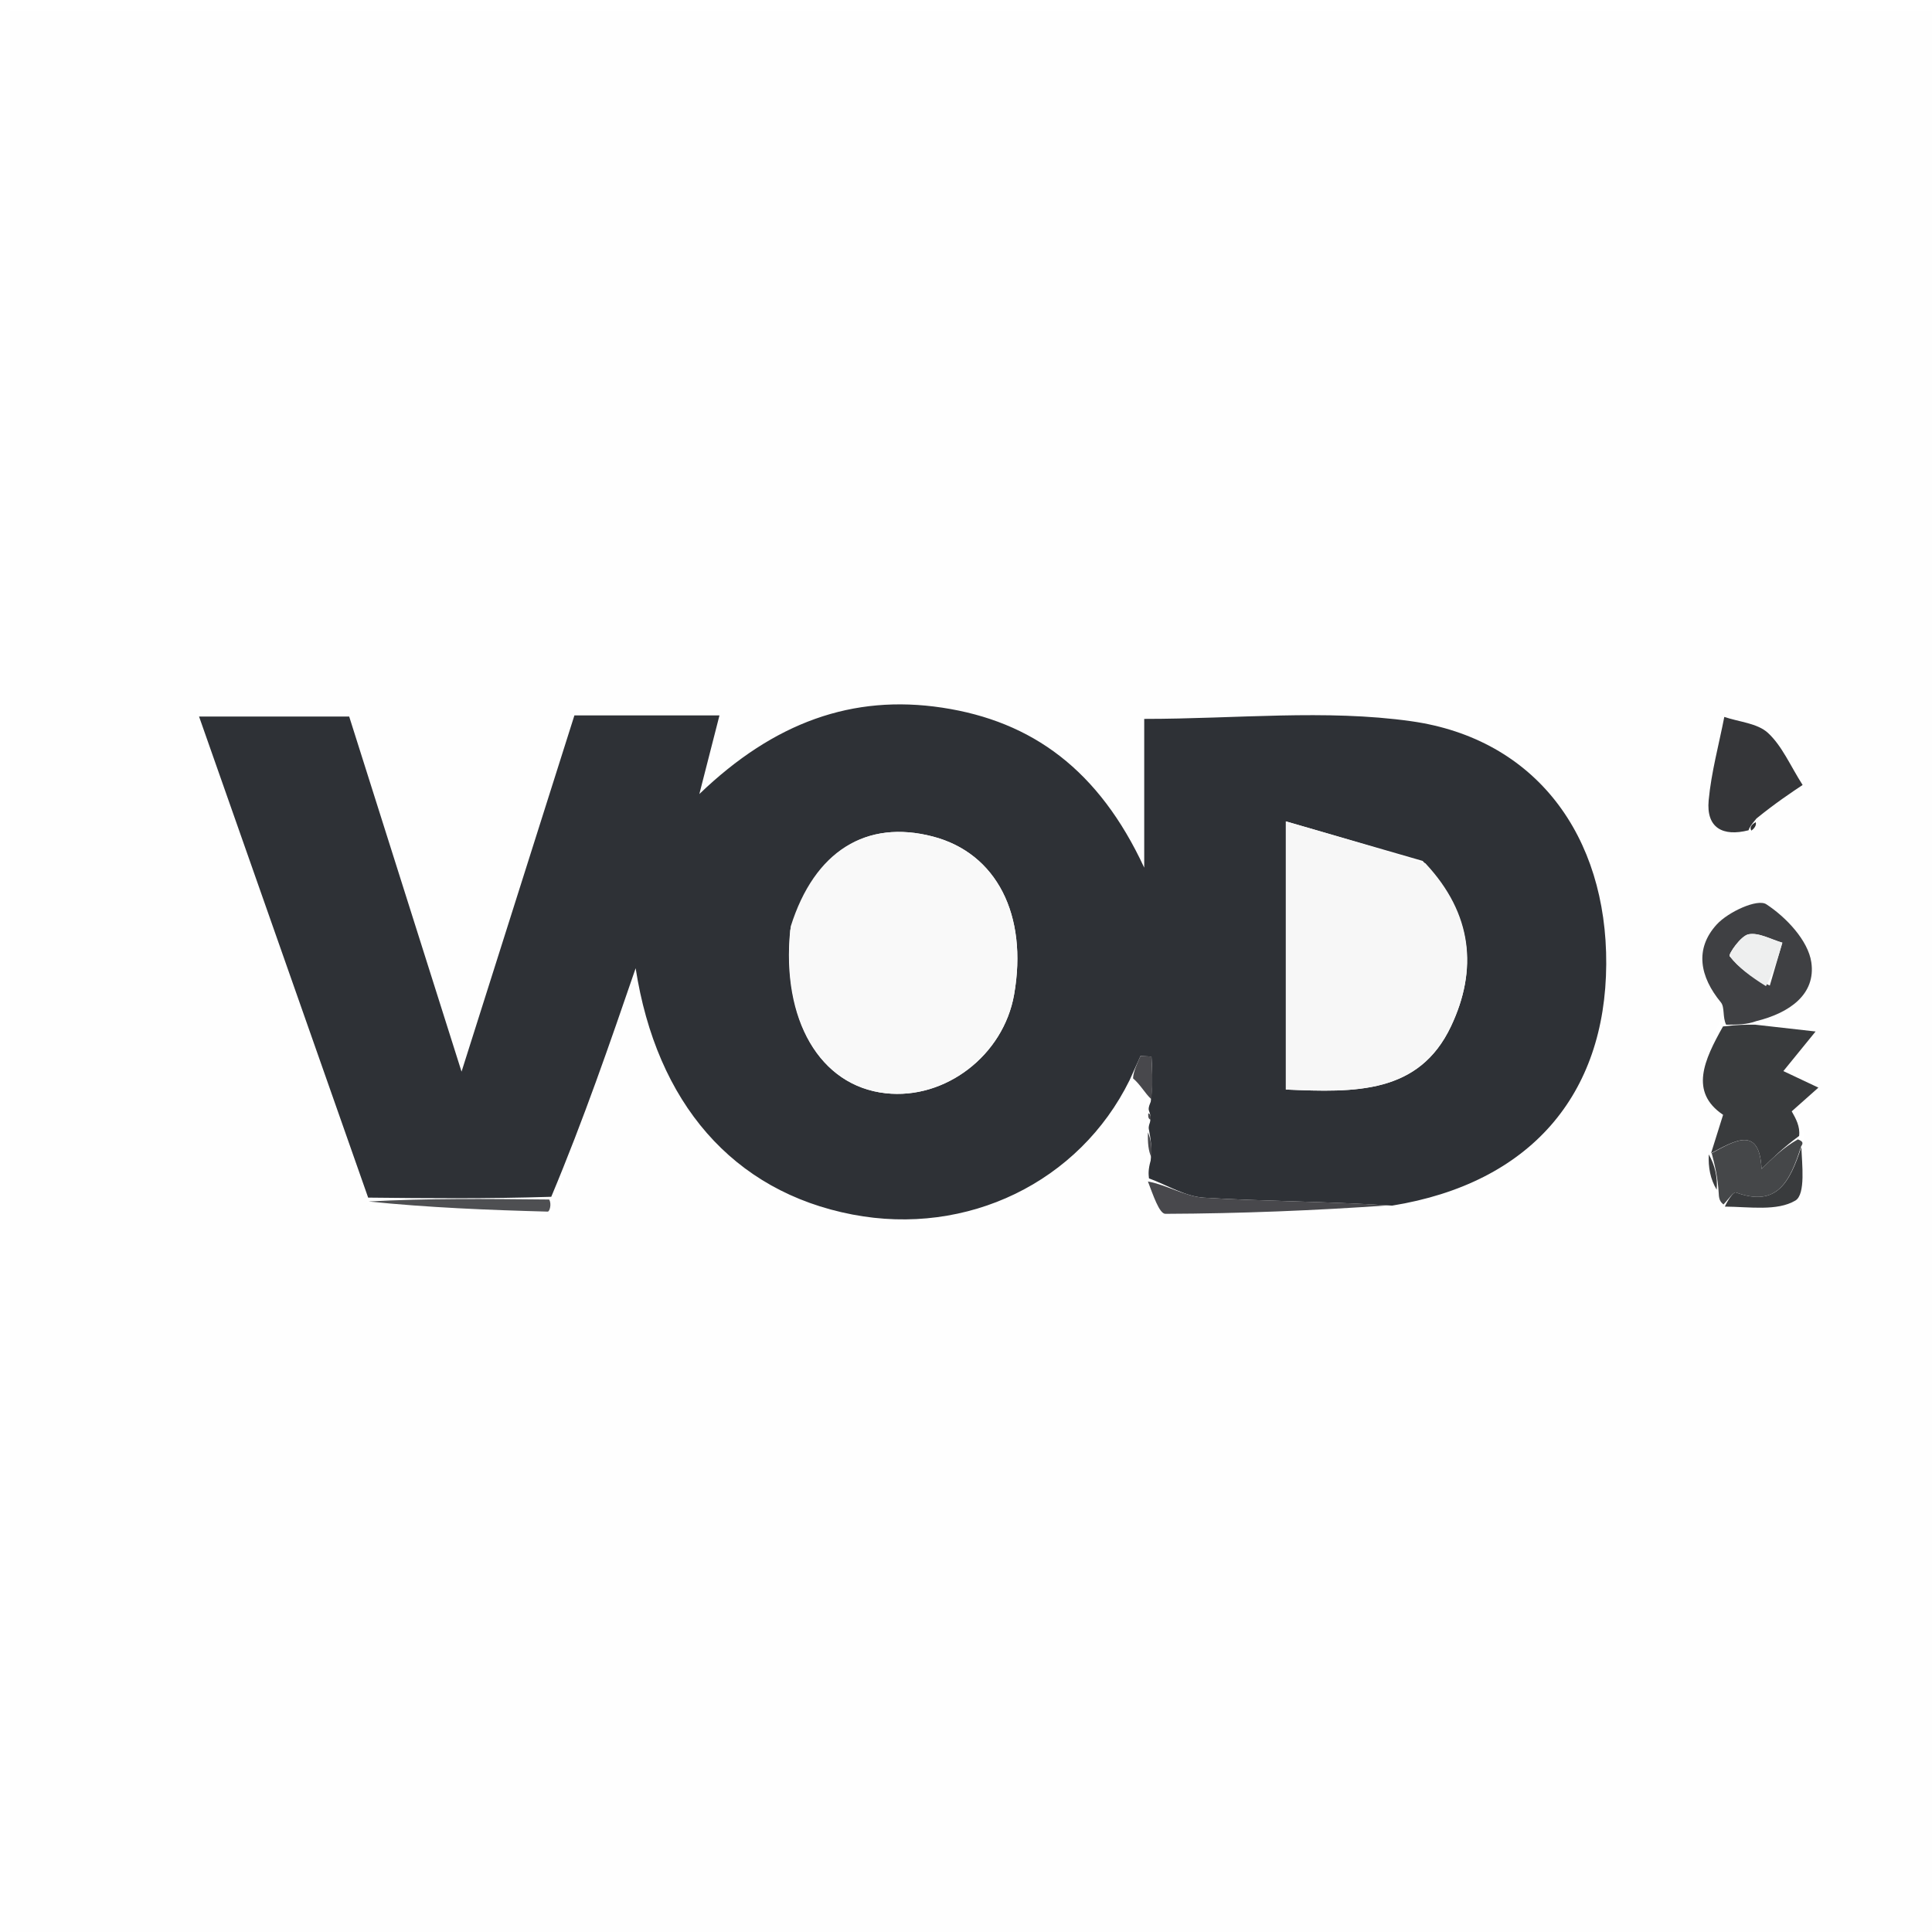
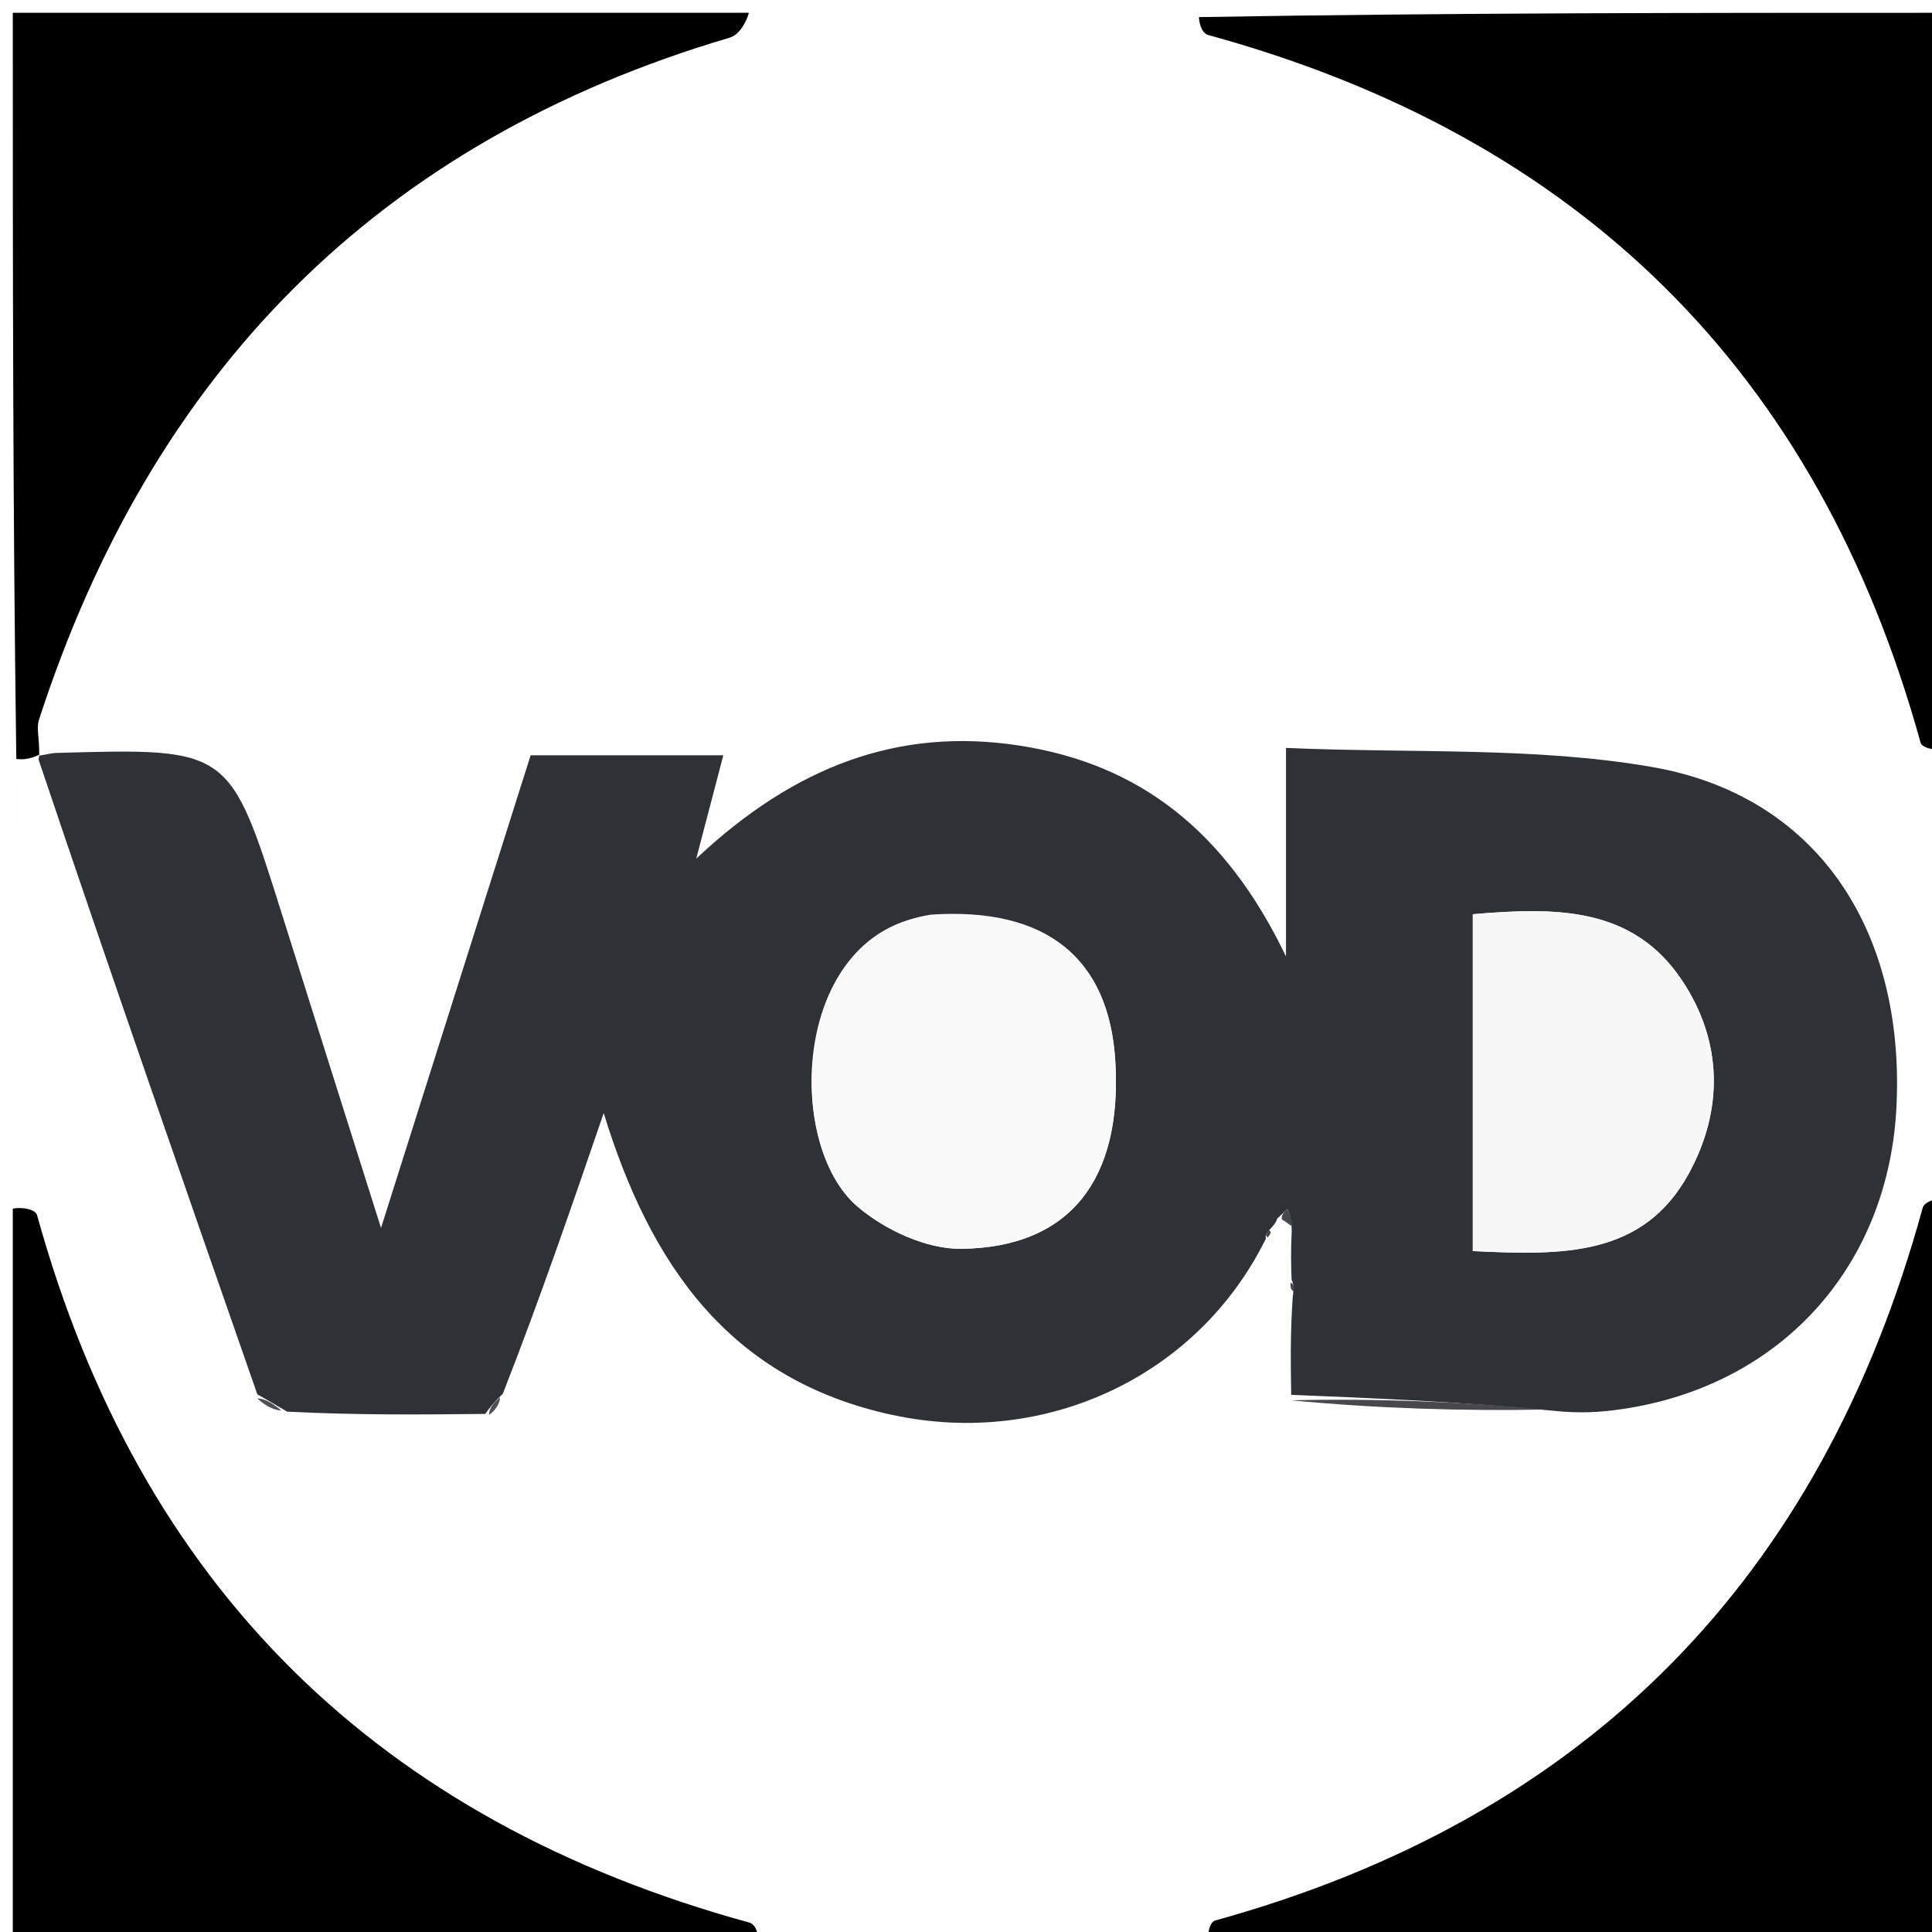
- <svg xmlns="http://www.w3.org/2000/svg" version="1.1" id="Layer_1" x="0px" y="0px" width="100%" viewBox="0 0 200 200" enable-background="new 0 0 200 200" xml:space="preserve">
-   <path fill="#FEFEFE" opacity="1" stroke="none" d=" M100,201   C66.687,201 33.874,201 1.031,201   C1.031,134.396 1.031,67.791 1.031,1.093   C67.563,1.093 134.125,1.093 200.844,1.093   C200.844,67.666 200.844,134.333 200.844,201   C167.458,201 133.979,201 100,201  M177.708,124.075   C177.943,124.279 178.177,124.483 178.703,125.127   C181.136,124.93 183.962,125.398 185.853,124.283   C186.945,123.638 186.531,120.439 186.738,118.268   C186.738,118.268 186.565,118.132 186.821,117.421   C186.362,116.607 185.902,115.793 185.479,115.044   C185.787,114.77 186.814,113.858 188.24,112.59   C186.596,111.814 185.453,111.274 184.614,110.878   C185.749,109.483 186.83,108.155 187.949,106.78   C185.375,106.49 183.538,106.282 181.915,105.341   C185.28,104.854 187.994,102.911 187.506,99.606   C187.173,97.357 184.9,94.947 182.845,93.607   C181.925,93.008 178.911,94.399 177.724,95.692   C175.398,98.227 175.967,101.121 178.15,103.77   C178.557,104.265 178.304,105.303 177.706,106.45   C176.412,109.73 174.866,113.043 178.375,115.405   C177.953,116.751 177.541,118.064 177.188,119.418   C177.188,119.418 177.188,119.347 176.599,119.66   C176.826,120.856 177.052,122.052 177.708,124.075  M181.594,86.018   C181.715,85.681 181.835,85.344 182.121,84.25   C183.792,83.136 185.464,82.023 186.606,81.261   C185.327,79.256 184.485,77.227 183.02,75.872   C181.932,74.866 180.035,74.736 178.499,74.216   C177.938,77.094 177.15,79.95 176.88,82.855   C176.616,85.706 178.344,86.628 181.594,86.018  M117.652,111.446   C118.08,112.304 118.508,113.162 118.81,114.514   C118.856,114.678 118.901,114.841 118.785,115.502   C118.841,115.667 118.897,115.832 118.827,116.491   C118.867,116.656 118.907,116.821 118.722,117.454   C118.801,118.307 118.88,119.16 118.8,120.662   C118.847,121.103 118.894,121.543 118.723,122.627   C119.363,123.683 120.006,125.657 120.642,125.655   C128.436,125.625 136.228,125.306 144.813,125.117   C158.432,122.483 166.202,113.323 166.277,99.813   C166.35,86.561 159.003,76.482 146.089,74.66   C137.201,73.407 127.993,74.42 118.45,74.42   C118.45,79.121 118.45,83.72 118.45,89.821   C113.764,79.727 106.881,74.669 97.533,73.256   C88.263,71.856 80.121,74.773 72.396,82.2   C73.352,78.467 73.899,76.33 74.479,74.06   C69.142,74.06 64.359,74.06 59.462,74.06   C55.651,86.09 51.894,97.947 47.779,110.936   C43.592,97.701 39.838,85.837 36.148,74.175   C30.859,74.175 25.986,74.175 20.606,74.175   C26.551,91.089 32.331,107.533 38.2,124.778   C44.366,125.013 50.532,125.26 56.701,125.426   C56.902,125.432 57.125,124.61 57.772,123.614   C60.449,115.82 63.125,108.025 65.802,100.231   C67.959,114.14 75.842,123.349 88.253,125.73   C100.126,128.008 111.733,122.379 117.652,111.446  z" />
-   <path fill="#2E3136" opacity="1" stroke="none" d=" M38.111,123.977   C32.331,107.533 26.551,91.089 20.606,74.175   C25.986,74.175 30.859,74.175 36.148,74.175   C39.838,85.837 43.592,97.701 47.779,110.936   C51.894,97.947 55.651,86.09 59.462,74.06   C64.359,74.06 69.142,74.06 74.479,74.06   C73.899,76.33 73.352,78.467 72.396,82.2   C80.121,74.773 88.263,71.856 97.533,73.256   C106.881,74.669 113.764,79.727 118.45,89.821   C118.45,83.72 118.45,79.121 118.45,74.42   C127.993,74.42 137.201,73.407 146.089,74.66   C159.003,76.482 166.35,86.561 166.277,99.813   C166.202,113.323 158.432,122.483 144.111,124.806   C137.149,124.355 130.881,124.366 124.636,123.984   C122.704,123.866 120.837,122.68 118.94,121.984   C118.894,121.543 118.847,121.103 119.116,120.141   C119.27,118.742 119.109,117.863 118.947,116.985   C118.907,116.821 118.867,116.656 119.051,116.157   C119.165,115.551 119.056,115.278 118.947,115.005   C118.901,114.841 118.856,114.678 119.124,114.041   C119.359,112.17 119.279,110.772 119.199,109.374   C118.821,109.355 118.443,109.336 118.065,109.318   C117.688,110.151 117.312,110.985 116.935,111.819   C111.733,122.379 100.126,128.008 88.253,125.73   C75.842,123.349 67.959,114.14 65.802,100.231   C63.125,108.025 60.449,115.82 57.065,123.892   C50.275,124.106 44.193,124.042 38.111,123.977  M81.802,96.293   C80.877,105.589 84.867,112.409 91.675,113.17   C97.864,113.861 103.875,109.249 104.98,102.959   C106.43,94.71 103.146,88.315 96.579,86.6   C89.692,84.8 84.314,88.07 81.802,96.293  M147.271,89.121   C142.838,87.84 138.406,86.559 133.111,85.028   C133.111,90.956 133.111,95.237 133.111,99.517   C133.111,103.935 133.111,108.352 133.111,112.788   C140.323,113.112 146.895,113.237 150.206,106.243   C152.977,100.39 152.468,94.61 147.271,89.121  z" />
-   <path fill="#393B3D" opacity="1" stroke="none" d=" M177.129,119.377   C177.541,118.064 177.953,116.751 178.375,115.405   C174.866,113.043 176.412,109.73 178.365,106.257   C179.917,106.068 180.809,106.071 181.701,106.075   C183.538,106.282 185.375,106.49 187.949,106.78   C186.83,108.155 185.749,109.483 184.614,110.878   C185.453,111.274 186.596,111.814 188.24,112.59   C186.814,113.858 185.787,114.77 185.479,115.044   C185.902,115.793 186.362,116.607 186.244,117.591   C184.601,118.806 183.533,119.852 182.354,121.008   C182.145,116.488 179.589,118.085 177.129,119.377  z" />
-   <path fill="#3F4043" opacity="1" stroke="none" d=" M181.808,105.708   C180.809,106.071 179.917,106.068 178.69,106.077   C178.304,105.303 178.557,104.265 178.15,103.77   C175.967,101.121 175.398,98.227 177.724,95.692   C178.911,94.399 181.925,93.008 182.845,93.607   C184.9,94.947 187.173,97.357 187.506,99.606   C187.994,102.911 185.28,104.854 181.808,105.708  M183.21,102.028   C183.643,100.547 184.076,99.067 184.508,97.586   C183.334,97.252 182.08,96.511 181.01,96.717   C180.198,96.874 178.908,98.79 179.051,98.975   C179.984,100.176 181.251,101.117 183.21,102.028  z" />
-   <path fill="#353639" opacity="1" stroke="none" d=" M181.007,85.951   C178.344,86.628 176.616,85.706 176.88,82.855   C177.15,79.95 177.938,77.094 178.499,74.216   C180.035,74.736 181.932,74.866 183.02,75.872   C184.485,77.227 185.327,79.256 186.606,81.261   C185.464,82.023 183.792,83.136 181.83,84.729   C181.28,85.398 181.103,85.645 181.007,85.951  z" />
-   <path fill="#48484C" opacity="1" stroke="none" d=" M118.832,122.305   C120.837,122.68 122.704,123.866 124.636,123.984   C130.881,124.366 137.149,124.355 143.714,124.779   C136.228,125.306 128.436,125.625 120.642,125.655   C120.006,125.657 119.363,123.683 118.832,122.305  z" />
-   <path fill="#4E4F52" opacity="1" stroke="none" d=" M38.156,124.378   C44.193,124.042 50.275,124.106 56.847,124.172   C57.125,124.61 56.902,125.432 56.701,125.426   C50.532,125.26 44.366,125.013 38.156,124.378  z" />
-   <path fill="#454749" opacity="1" stroke="none" d=" M177.158,119.398   C179.589,118.085 182.145,116.488 182.354,121.008   C183.533,119.852 184.601,118.806 186.116,117.946   C186.565,118.132 186.738,118.268 186.45,118.673   C185.272,122.392 183.939,125.003 179.697,123.443   C179.454,123.354 178.848,124.25 178.411,124.687   C178.177,124.483 177.943,124.279 177.925,123.575   C177.824,121.832 177.506,120.589 177.188,119.347   C177.188,119.347 177.188,119.418 177.158,119.398  z" />
-   <path fill="#393B3D" opacity="1" stroke="none" d=" M178.557,124.907   C178.848,124.25 179.454,123.354 179.697,123.443   C183.939,125.003 185.272,122.392 186.478,118.733   C186.531,120.439 186.945,123.638 185.853,124.283   C183.962,125.398 181.136,124.93 178.557,124.907  z" />
-   <path fill="#48484C" opacity="1" stroke="none" d=" M117.294,111.633   C117.312,110.985 117.688,110.151 118.065,109.318   C118.443,109.336 118.821,109.355 119.199,109.374   C119.279,110.772 119.359,112.17 119.187,113.794   C118.508,113.162 118.08,112.304 117.294,111.633  z" />
-   <path fill="#48484C" opacity="1" stroke="none" d=" M118.835,117.22   C119.109,117.863 119.27,118.742 119.195,119.816   C118.88,119.16 118.801,118.307 118.835,117.22  z" />
-   <path fill="#393B3D" opacity="1" stroke="none" d=" M176.893,119.503   C177.506,120.589 177.824,121.832 177.711,123.162   C177.052,122.052 176.826,120.856 176.893,119.503  z" />
-   <path fill="#48484C" opacity="1" stroke="none" d=" M118.866,115.254   C119.056,115.278 119.165,115.551 119.114,115.911   C118.897,115.832 118.841,115.667 118.866,115.254  z" />
-   <path fill="#2E2F31" opacity="1" stroke="none" d=" M181.3,85.984   C181.103,85.645 181.28,85.398 181.748,85.108   C181.835,85.344 181.715,85.681 181.3,85.984  z" />
-   <path fill="#F9F9F9" opacity="1" stroke="none" d=" M81.855,95.905   C84.314,88.07 89.692,84.8 96.579,86.6   C103.146,88.315 106.43,94.71 104.98,102.959   C103.875,109.249 97.864,113.861 91.675,113.17   C84.867,112.409 80.877,105.589 81.855,95.905  z" />
-   <path fill="#F7F7F7" opacity="1" stroke="none" d=" M147.554,89.368   C152.468,94.61 152.977,100.39 150.206,106.243   C146.895,113.237 140.323,113.112 133.111,112.788   C133.111,108.352 133.111,103.935 133.111,99.517   C133.111,95.237 133.111,90.956 133.111,85.028   C138.406,86.559 142.838,87.84 147.554,89.368  z" />
-   <path fill="#EEEFEF" opacity="1" stroke="none" d=" M182.81,102.086   C181.251,101.117 179.984,100.176 179.051,98.975   C178.908,98.79 180.198,96.874 181.01,96.717   C182.08,96.511 183.334,97.252 184.508,97.586   C184.076,99.067 183.643,100.547 182.81,102.086  z" />
+ <svg xmlns="http://www.w3.org/2000/svg" version="1.1" id="Layer_1" x="0px" y="0px" width="100%" viewBox="0 0 151 151" enable-background="new 0 0 151 151" xml:space="preserve">
+   <path fill="#FEFEFE" opacity="1" stroke="none" d=" M94,152   C82.646,152 71.292,152 59.766,151.663   C59.258,150.962 58.982,150.378 58.577,150.267   C29.589,142.321 10.93,124.017 2.895,94.964   C2.767,94.503 1.653,94.315 1,94   C1,82.646 1,71.292 1.275,59.786   C2.062,59.418 2.574,59.201 3.014,59.364   C8.667,76.156 14.39,92.567 20.11,109.292   C20.762,109.905 21.417,110.204 22.527,110.583   C27.963,110.611 32.944,110.56 38.217,110.592   C38.787,110.17 39.065,109.665 39.56,108.877   C42.246,101.396 44.714,94.196 47.183,86.997   C50.82,98.82 56.982,107.843 69.763,110.591   C81.748,113.167 93.665,107.537 99.073,96.713   C99.359,96.428 99.375,96.224 99.465,95.866   C99.726,95.562 99.777,95.4 100.203,95.316   C100.711,95.613 100.842,95.833 100.905,96.444   C100.873,97.893 100.91,98.949 100.868,100.253   C100.843,100.667 100.899,100.832 100.878,101.437   C100.84,104.257 100.878,106.636 100.898,109.444   C107.605,110.083 114.33,110.293 121.446,110.588   C123.488,110.495 125.149,110.373 126.792,110.13   C139.237,108.293 147.665,98.933 148.23,86.352   C148.847,72.605 141.968,62.169 129.099,59.942   C119.925,58.354 110.383,58.889 100.51,58.455   C100.51,64.102 100.51,68.734 100.51,74.755   C95.769,64.878 88.99,59.697 79.631,58.266   C70.294,56.838 62.151,59.834 54.416,67.11   C55.35,63.547 55.916,61.385 56.534,59.029   C51.255,59.029 46.47,59.029 41.474,59.029   C37.664,71.063 33.891,82.984 29.779,95.973   C26.929,86.951 24.471,79.194 22.03,71.432   C17.952,58.468 17.956,58.464 4.458,58.846   C3.967,58.86 3.479,59.004 3.031,58.672   C3.052,57.593 2.847,56.869 3.04,56.273   C11.822,29.173 29.488,11.07 57.037,2.941   C57.815,2.712 58.351,1.665 59,1   C70.354,1 81.708,1 93.234,1.337   C93.742,2.038 94.018,2.622 94.423,2.733   C123.411,10.679 142.07,28.983 150.105,58.036   C150.233,58.497 151.346,58.685 152,59   C152,70.354 152,81.708 151.663,93.234   C150.962,93.741 150.377,94.016 150.266,94.421   C142.321,123.41 124.018,142.07 94.964,150.105   C94.503,150.233 94.315,151.346 94,152  z" />
+   <path fill="#000000" opacity="1" stroke="none" d=" M3.085,58.984   C2.574,59.201 2.062,59.418 1.275,59.318   C1,39.74 1,20.48 1,1   C20.02,1 39.042,1 58.531,1   C58.351,1.665 57.815,2.712 57.037,2.941   C29.488,11.07 11.822,29.173 3.04,56.273   C2.847,56.869 3.052,57.593 3.062,58.653   C3.052,59.05 3.085,58.984 3.085,58.984  z" />
+   <path fill="#000000" opacity="1" stroke="none" d=" M152,58.531   C151.346,58.685 150.233,58.497 150.105,58.036   C142.07,28.983 123.411,10.679 94.423,2.733   C94.018,2.622 93.742,2.038 93.703,1.337   C113.26,1 132.52,1 152,1   C152,20.02 152,39.042 152,58.531  z" />
+   <path fill="#000000" opacity="1" stroke="none" d=" M1,94.469   C1.653,94.315 2.767,94.503 2.895,94.964   C10.93,124.017 29.589,142.321 58.577,150.267   C58.982,150.378 59.258,150.962 59.297,151.663   C39.74,152 20.48,152 1,152   C1,132.98 1,113.958 1,94.469  z" />
+   <path fill="#000000" opacity="1" stroke="none" d=" M94.469,152   C94.315,151.346 94.503,150.233 94.964,150.105   C124.018,142.07 142.321,123.41 150.266,94.421   C150.377,94.016 150.962,93.741 151.663,93.703   C152,113.26 152,132.52 152,152   C132.98,152 113.958,152 94.469,152  z" />
+   <path fill="#2E3136" opacity="1" stroke="none" d=" M100.917,109.016   C100.878,106.636 100.84,104.257 101.038,101.35   C101.166,100.551 101.057,100.278 100.948,100.005   C100.91,98.949 100.873,97.893 100.959,96.19   C100.929,95.194 100.775,94.845 100.622,94.496   C100.357,94.743 100.092,94.99 99.827,95.238   C99.777,95.4 99.726,95.562 99.357,95.973   C98.922,96.401 98.888,96.596 98.939,96.804   C93.665,107.537 81.748,113.167 69.763,110.591   C56.982,107.843 50.82,98.82 47.183,86.997   C44.714,94.196 42.246,101.396 39.301,108.928   C38.525,109.677 38.225,110.093 37.925,110.508   C32.944,110.56 27.963,110.611 22.443,110.329   C21.307,109.656 20.71,109.317 20.113,108.978   C14.39,92.567 8.667,76.156 3.014,59.364   C3.085,58.984 3.052,59.05 3.021,59.068   C3.479,59.004 3.967,58.86 4.458,58.846   C17.956,58.464 17.952,58.468 22.03,71.432   C24.471,79.194 26.929,86.951 29.779,95.973   C33.891,82.984 37.664,71.063 41.474,59.029   C46.47,59.029 51.255,59.029 56.534,59.029   C55.916,61.385 55.35,63.547 54.416,67.11   C62.151,59.834 70.294,56.838 79.631,58.266   C88.99,59.697 95.769,64.878 100.51,74.755   C100.51,68.734 100.51,64.102 100.51,58.455   C110.383,58.889 119.925,58.354 129.099,59.942   C141.968,62.169 148.847,72.605 148.23,86.352   C147.665,98.933 139.237,108.293 126.792,110.13   C125.149,110.373 123.488,110.495 121.278,110.249   C114.12,109.556 107.518,109.286 100.917,109.016  M72.358,71.591   C61.935,73.249 61.313,89.417 67.01,94.294   C69.148,96.124 72.406,97.637 75.132,97.604   C83.651,97.499 87.721,92.164 87.17,82.951   C86.687,74.895 81.802,70.871 72.358,71.591  M115.111,80.556   C115.111,86.292 115.111,92.027 115.111,97.78   C122.096,98.115 128.404,98.245 131.97,91.761   C134.719,86.762 134.644,81.408 131.473,76.638   C127.623,70.849 121.621,70.897 115.111,71.453   C115.111,74.349 115.111,76.964 115.111,80.556  z" />
+   <path fill="#48484C" opacity="1" stroke="none" d=" M100.898,109.444   C107.518,109.286 114.12,109.556 120.889,110.165   C114.33,110.293 107.605,110.083 100.898,109.444  z" />
+   <path fill="#4E4F52" opacity="1" stroke="none" d=" M20.11,109.292   C20.71,109.317 21.307,109.656 21.988,110.249   C21.417,110.204 20.762,109.905 20.11,109.292  z" />
+   <path fill="#48484C" opacity="1" stroke="none" d=" M100.203,95.316   C100.092,94.99 100.357,94.743 100.622,94.496   C100.775,94.845 100.929,95.194 101.028,95.798   C100.842,95.833 100.711,95.613 100.203,95.316  z" />
+   <path fill="#4E4F52" opacity="1" stroke="none" d=" M38.217,110.592   C38.225,110.093 38.525,109.677 39.084,109.211   C39.065,109.665 38.787,110.17 38.217,110.592  z" />
+   <path fill="#48484C" opacity="1" stroke="none" d=" M99.073,96.713   C98.888,96.596 98.922,96.401 99.147,96.115   C99.375,96.224 99.359,96.428 99.073,96.713  z" />
+   <path fill="#48484C" opacity="1" stroke="none" d=" M100.868,100.253   C101.057,100.278 101.166,100.551 101.114,100.911   C100.899,100.832 100.843,100.667 100.868,100.253  z" />
+   <path fill="#F9F9F9" opacity="1" stroke="none" d=" M72.741,71.486   C81.802,70.871 86.687,74.895 87.17,82.951   C87.721,92.164 83.651,97.499 75.132,97.604   C72.406,97.637 69.148,96.124 67.01,94.294   C61.313,89.417 61.935,73.249 72.741,71.486  z" />
+   <path fill="#F7F7F7" opacity="1" stroke="none" d=" M115.111,80.067   C115.111,76.964 115.111,74.349 115.111,71.453   C121.621,70.897 127.623,70.849 131.473,76.638   C134.644,81.408 134.719,86.762 131.97,91.761   C128.404,98.245 122.096,98.115 115.111,97.78   C115.111,92.027 115.111,86.292 115.111,80.067  z" />
</svg>
